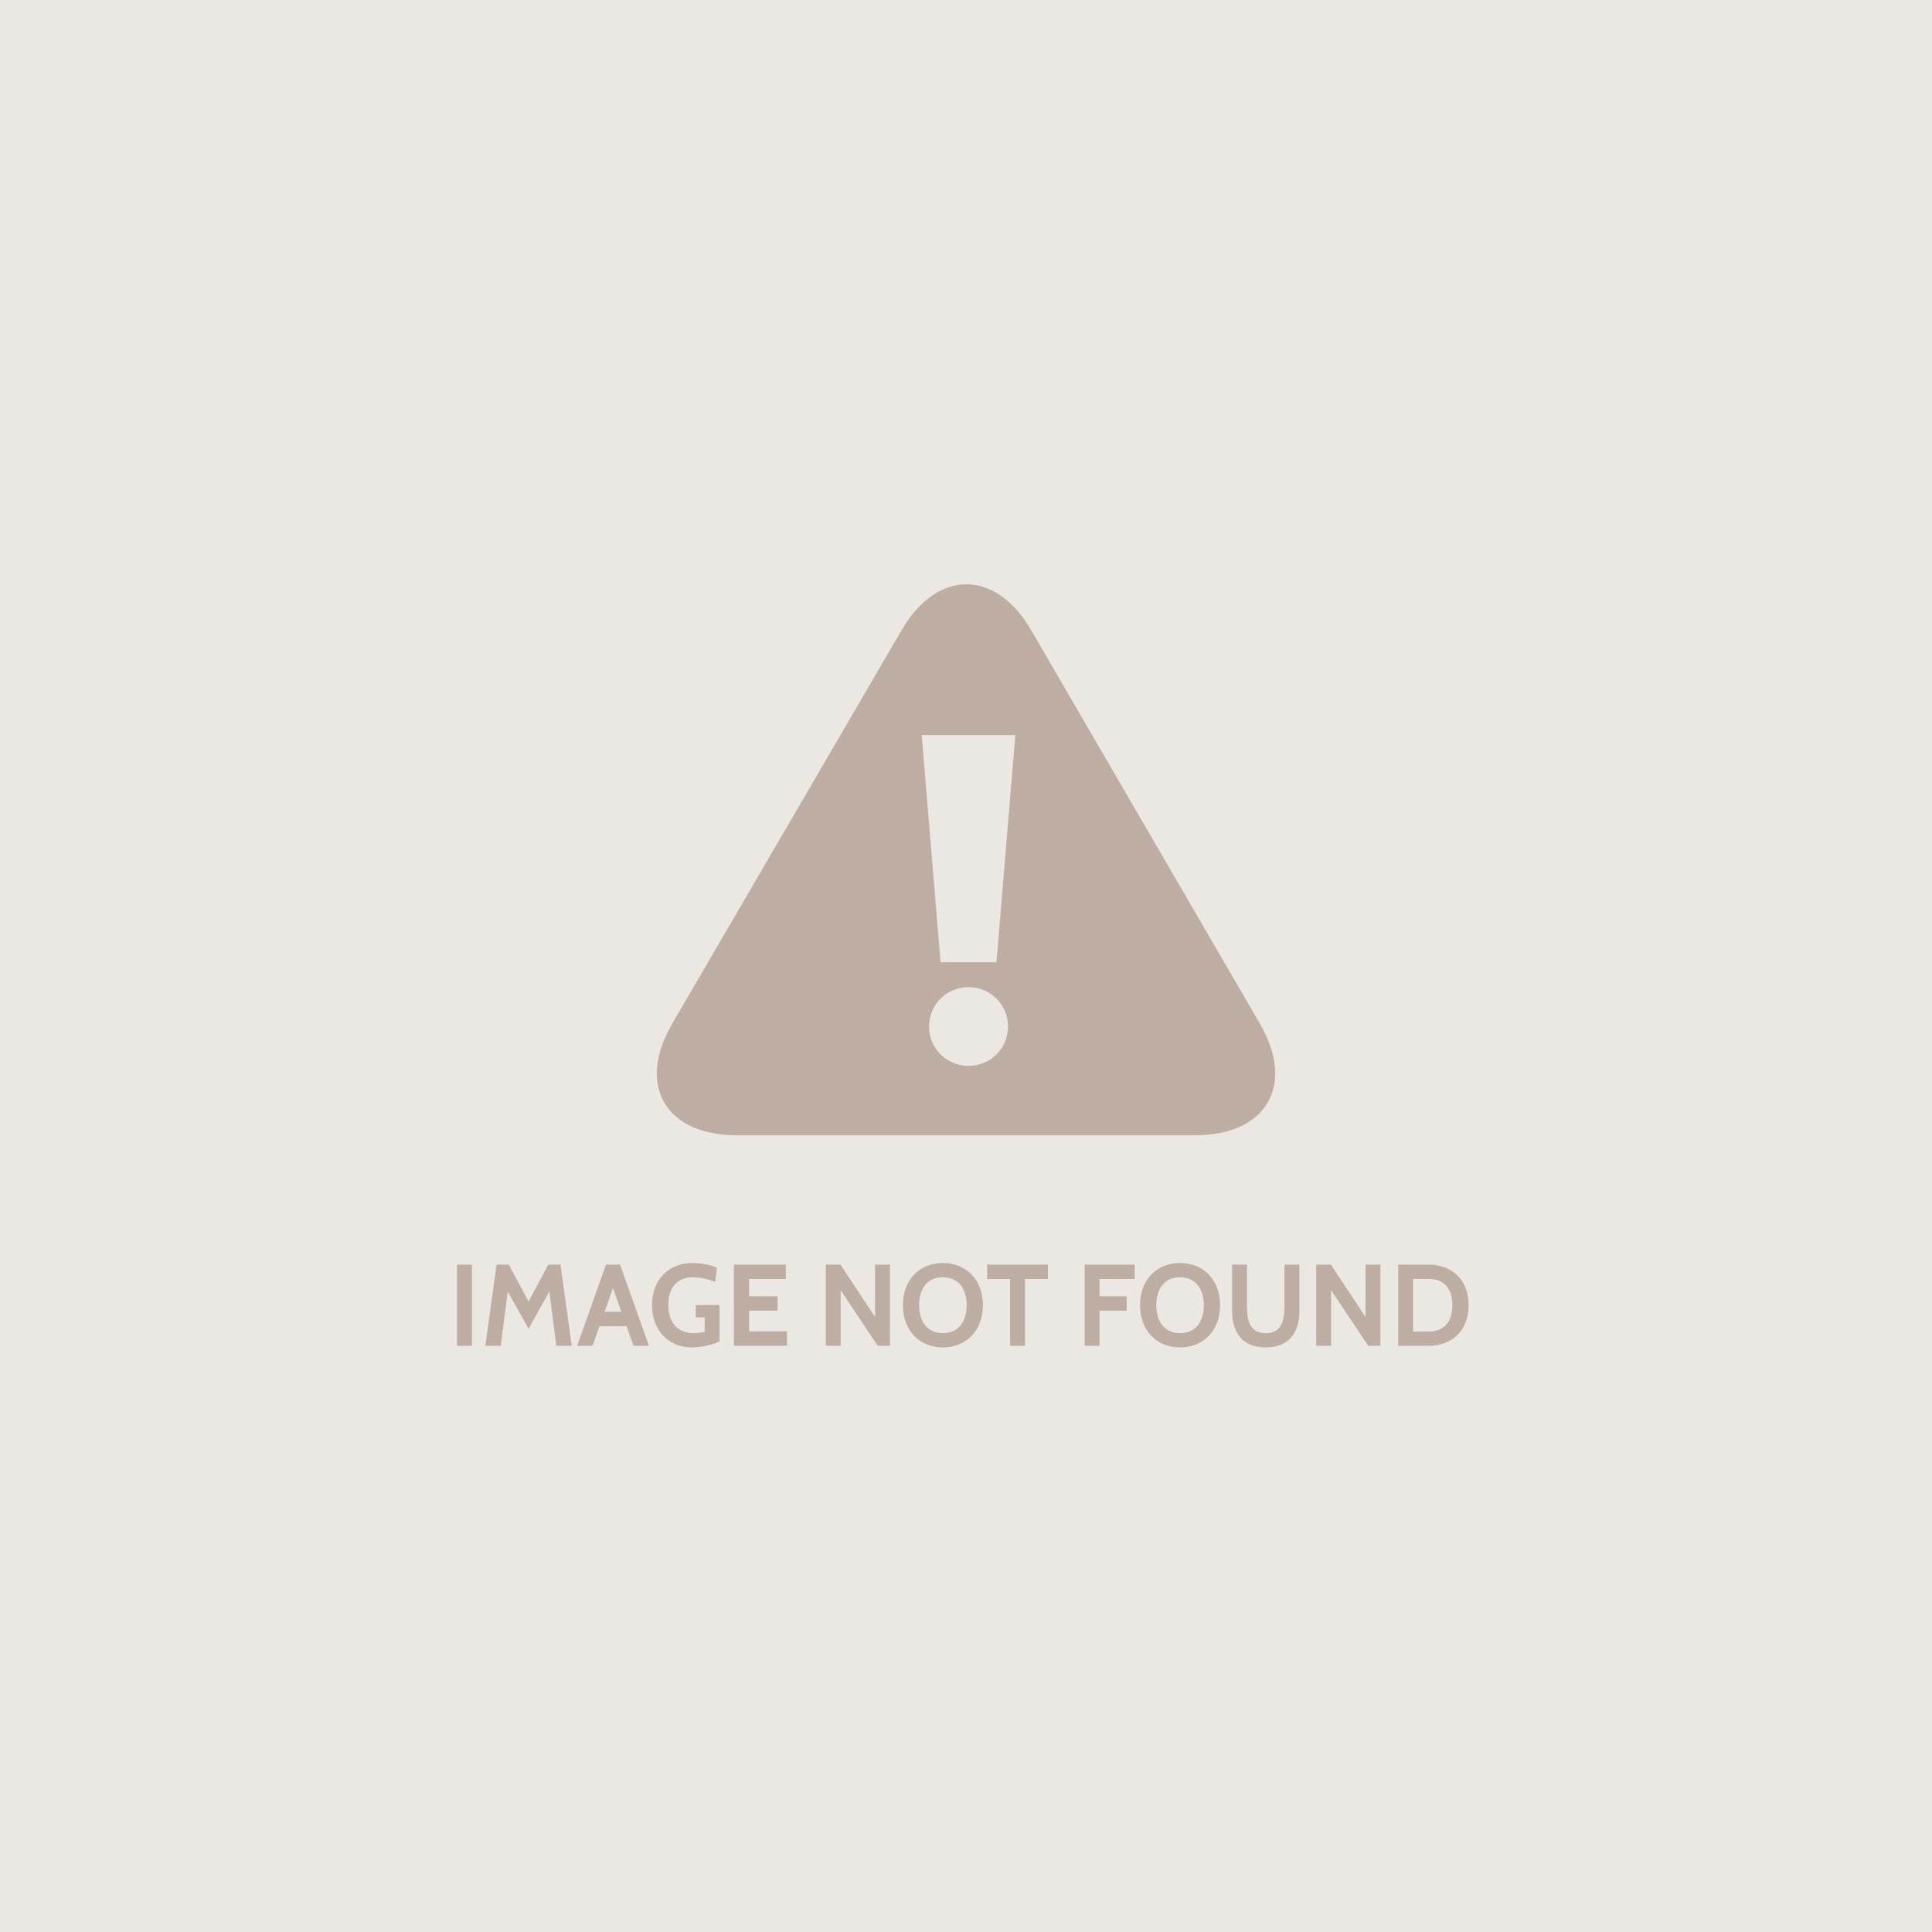
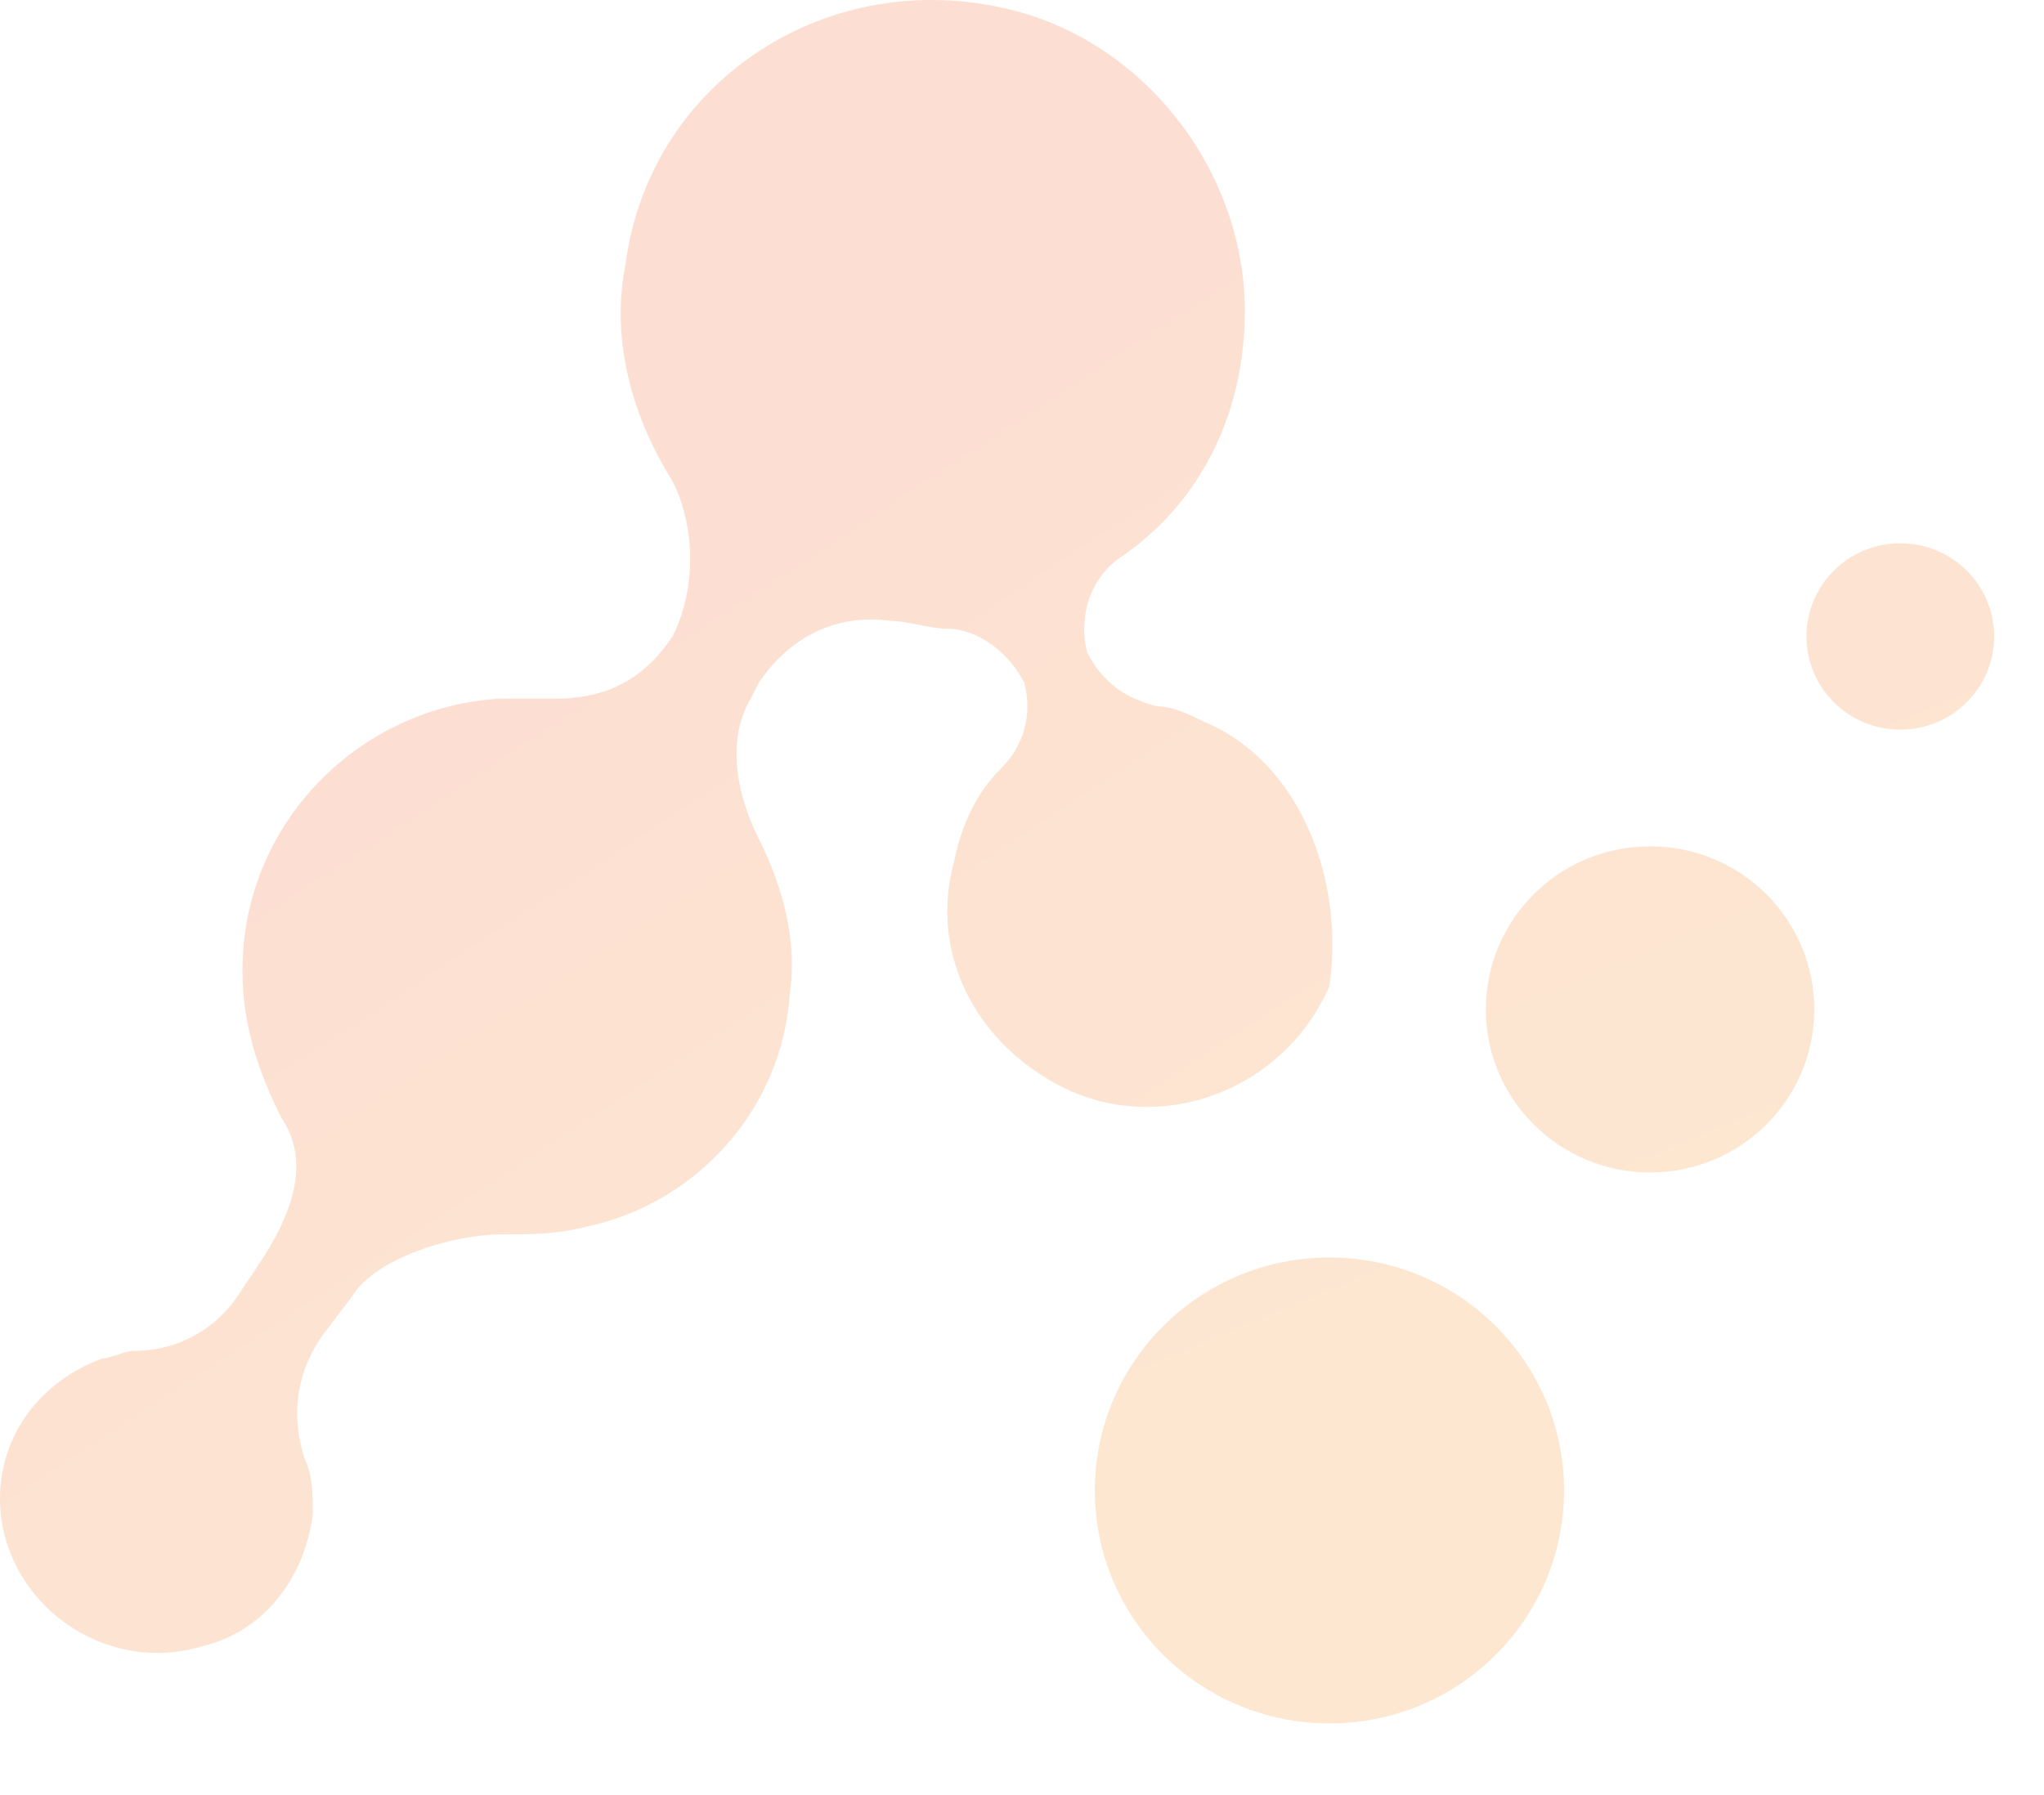
- <svg xmlns="http://www.w3.org/2000/svg" preserveAspectRatio="xMidYMid" width="300" height="300" viewBox="0 0 300 300">
+ <svg xmlns="http://www.w3.org/2000/svg" width="41px" height="36px" viewBox="0 0 41 36" version="1.1">
  <defs>
-     <style>
-       .cls-1 {
-         fill: #ebe7e3;
-       }
- 
-       .cls-2 {
-         fill: #ad998c;
-         opacity: 0.75;
-         fill-rule: evenodd;
-       }
-     </style>
+     <linearGradient x1="21.455%" y1="-49.711%" x2="47.973%" y2="21.961%" id="linearGradient-1">
+       <stop stop-color="#F15C22" offset="1.026%" />
+       <stop stop-color="#F37021" offset="33.16%" />
+       <stop stop-color="#F5841F" offset="75.25%" />
+       <stop stop-color="#F68B1F" offset="100%" />
+     </linearGradient>
+     <linearGradient x1="227.958%" y1="-465.291%" x2="509.712%" y2="205.551%" id="linearGradient-2">
+       <stop stop-color="#F15C22" offset="1.026%" />
+       <stop stop-color="#F37021" offset="33.16%" />
+       <stop stop-color="#F5841F" offset="75.25%" />
+       <stop stop-color="#F68B1F" offset="100%" />
+     </linearGradient>
+     <linearGradient x1="17.23%" y1="-71.637%" x2="43.748%" y2="0.035%" id="linearGradient-3">
+       <stop stop-color="#F15C22" offset="1.026%" />
+       <stop stop-color="#F37021" offset="33.16%" />
+       <stop stop-color="#F5841F" offset="75.25%" />
+       <stop stop-color="#F68B1F" offset="100%" />
+     </linearGradient>
+     <linearGradient x1="73.226%" y1="-268.207%" x2="185.927%" y2="0.132%" id="linearGradient-4">
+       <stop stop-color="#F15C22" offset="1.026%" />
+       <stop stop-color="#F37021" offset="33.16%" />
+       <stop stop-color="#F5841F" offset="75.25%" />
+       <stop stop-color="#F68B1F" offset="100%" />
+     </linearGradient>
+     <linearGradient x1="20.077%" y1="-58.75%" x2="46.595%" y2="12.922%" id="linearGradient-5">
+       <stop stop-color="#F15C22" offset="1.026%" />
+       <stop stop-color="#F37021" offset="33.16%" />
+       <stop stop-color="#F5841F" offset="75.25%" />
+       <stop stop-color="#F68B1F" offset="100%" />
+     </linearGradient>
+     <linearGradient x1="121.895%" y1="-314.223%" x2="282.898%" y2="69.115%" id="linearGradient-6">
+       <stop stop-color="#F15C22" offset="1.026%" />
+       <stop stop-color="#F37021" offset="33.16%" />
+       <stop stop-color="#F5841F" offset="75.25%" />
+       <stop stop-color="#F68B1F" offset="100%" />
+     </linearGradient>
+     <linearGradient x1="52.378%" y1="9.88%" x2="78.896%" y2="81.552%" id="linearGradient-7">
+       <stop stop-color="#F15C22" offset="1.026%" />
+       <stop stop-color="#F37021" offset="33.16%" />
+       <stop stop-color="#F5841F" offset="75.25%" />
+       <stop stop-color="#F68B1F" offset="100%" />
+     </linearGradient>
+     <linearGradient x1="78.392%" y1="10.427%" x2="118.081%" y2="86.067%" id="linearGradient-8">
+       <stop stop-color="#F15C22" offset="1.026%" />
+       <stop stop-color="#F37021" offset="33.16%" />
+       <stop stop-color="#F5841F" offset="75.25%" />
+       <stop stop-color="#F68B1F" offset="100%" />
+     </linearGradient>
  </defs>
-   <rect width="300" height="300" class="cls-1" />
-   <path d="M221.832,208.973 L217.115,208.973 L217.115,196.369 L221.832,196.369 C225.433,196.369 228.044,198.710 228.044,202.671 C228.044,206.632 225.433,208.973 221.832,208.973 ZM221.832,198.584 L219.419,198.584 L219.419,206.758 L221.832,206.758 C224.281,206.758 225.523,205.192 225.523,202.671 C225.523,200.150 224.281,198.584 221.832,198.584 ZM206.693,200.330 L206.693,208.973 L204.389,208.973 L204.389,196.369 L206.657,196.369 L212.041,204.507 L212.041,196.369 L214.346,196.369 L214.346,208.973 L212.455,208.973 L206.693,200.330 ZM196.542,209.225 C192.995,209.225 191.321,206.992 191.321,203.571 L191.321,196.369 L193.625,196.369 L193.625,202.797 C193.625,205.138 194.111,207.010 196.542,207.010 C198.973,207.010 199.459,205.138 199.459,202.797 L199.459,196.369 L201.764,196.369 L201.764,203.571 C201.764,206.992 200.089,209.225 196.542,209.225 ZM183.240,209.225 C179.639,209.225 177.028,206.632 177.028,202.671 C177.028,198.710 179.639,196.117 183.240,196.117 C186.841,196.117 189.452,198.710 189.452,202.671 C189.452,206.632 186.841,209.225 183.240,209.225 ZM183.240,198.331 C180.792,198.331 179.549,200.150 179.549,202.671 C179.549,205.192 180.792,207.010 183.240,207.010 C185.689,207.010 186.931,205.192 186.931,202.671 C186.931,200.150 185.689,198.331 183.240,198.331 ZM170.729,201.284 L174.942,201.284 L174.942,203.517 L170.729,203.517 L170.729,208.973 L168.424,208.973 L168.424,196.369 L176.185,196.369 L176.185,198.602 L170.729,198.602 L170.729,201.284 ZM159.156,208.973 L156.851,208.973 L156.851,198.602 L153.286,198.602 L153.286,196.369 L162.721,196.369 L162.721,198.602 L159.156,198.602 L159.156,208.973 ZM146.412,209.225 C142.811,209.225 140.200,206.632 140.200,202.671 C140.200,198.710 142.811,196.117 146.412,196.117 C150.013,196.117 152.624,198.710 152.624,202.671 C152.624,206.632 150.013,209.225 146.412,209.225 ZM146.412,198.331 C143.963,198.331 142.721,200.150 142.721,202.671 C142.721,205.192 143.963,207.010 146.412,207.010 C148.861,207.010 150.103,205.192 150.103,202.671 C150.103,200.150 148.861,198.331 146.412,198.331 ZM130.535,200.330 L130.535,208.973 L128.230,208.973 L128.230,196.369 L130.499,196.369 L135.883,204.507 L135.883,196.369 L138.187,196.369 L138.187,208.973 L136.297,208.973 L130.535,200.330 ZM113.956,196.369 L122.023,196.369 L122.023,198.602 L116.315,198.602 L116.315,201.284 L120.744,201.284 L120.744,203.517 L116.315,203.517 L116.315,206.740 L122.203,206.740 L122.203,208.973 L113.956,208.973 L113.956,196.369 ZM107.406,209.225 C103.877,209.225 101.248,206.632 101.248,202.653 C101.248,198.710 103.841,196.117 107.532,196.117 C108.756,196.117 110.395,196.405 111.313,196.855 L111.061,199.052 C110.089,198.656 108.702,198.331 107.586,198.331 C104.957,198.331 103.769,200.168 103.769,202.617 C103.769,205.192 105.083,207.010 107.694,207.010 C108.216,207.010 108.810,206.938 109.422,206.812 L109.422,204.561 L108.036,204.561 L108.036,202.653 L111.727,202.653 L111.727,208.270 C110.809,208.793 108.846,209.225 107.406,209.225 ZM97.290,205.930 L93.095,205.930 L92.014,208.973 L89.620,208.973 L94.103,196.369 L96.282,196.369 L100.765,208.973 L98.370,208.973 L97.290,205.930 ZM95.183,200.006 L93.887,203.697 L96.498,203.697 L95.183,200.006 ZM85.303,200.528 L82.080,206.326 L78.839,200.546 L77.759,208.973 L75.364,208.973 L77.110,196.369 L79.001,196.369 L82.080,202.113 L85.141,196.369 L87.031,196.369 L88.778,208.973 L86.383,208.973 L85.303,200.528 ZM70.972,196.369 L73.277,196.369 L73.277,208.973 L70.972,208.973 L70.972,196.369 Z" class="cls-2" />
-   <path d="M195.644,158.977 L160.127,97.868 C154.599,88.357 145.544,88.351 140.006,97.855 L104.365,158.991 C98.826,168.495 103.314,176.269 114.338,176.269 L185.650,176.269 C196.674,176.269 201.172,168.488 195.644,158.977 ZM150.392,165.508 C146.977,165.508 144.260,162.801 144.260,159.395 C144.260,155.990 146.977,153.282 150.392,153.282 C153.805,153.282 156.523,155.990 156.523,159.395 C156.523,162.801 153.805,165.508 150.392,165.508 ZM154.737,149.413 L146.045,149.413 L143.119,114.134 L157.664,114.134 L154.737,149.413 Z" class="cls-2" />
+   <g id="Page-1" stroke="none" stroke-width="1" fill="none" fill-rule="evenodd" opacity="0.204">
+     <g id="nau" fill-rule="nonzero">
+       <g id="Vector" transform="translate(36, 10)" fill="url(#linearGradient-2)">
+         <g id="path0_fill-link" transform="translate(0.235, 0.9)">
+           <path d="M1.882,3.739 C2.922,3.739 3.765,2.902 3.765,1.87 C3.765,0.837 2.922,0 1.882,0 C0.843,0 0,0.837 0,1.87 C0,2.902 0.843,3.739 1.882,3.739 Z" id="path0_fill" />
+         </g>
+       </g>
+       <g id="Vector" transform="translate(21, 25)" fill="url(#linearGradient-4)">
+         <g id="path1_fill-link" transform="translate(0.961, 0.23)">
+           <path d="M4.706,9.348 C7.305,9.348 9.412,7.256 9.412,4.674 C9.412,2.093 7.305,2.37742e-06 4.706,2.37742e-06 C2.107,2.37742e-06 2.39354e-06,2.093 2.39354e-06,4.674 C2.39354e-06,7.256 2.107,9.348 4.706,9.348 Z" id="path1_fill" />
+         </g>
+       </g>
+       <g id="Vector" transform="translate(29, 16)" fill="url(#linearGradient-6)">
+         <g id="path2_fill-link" transform="translate(0.804, 0.98)">
+           <path d="M3.294,6.544 C5.113,6.544 6.588,5.079 6.588,3.272 C6.588,1.465 5.113,-2.37742e-06 3.294,-2.37742e-06 C1.475,-2.37742e-06 2.39353e-06,1.465 2.39353e-06,3.272 C2.39353e-06,5.079 1.475,6.544 3.294,6.544 Z" id="path2_fill" />
+         </g>
+       </g>
+       <g id="Vector" fill="url(#linearGradient-8)">
+         <g id="path3_fill-link">
+           <path d="M24.157,14.484 C23.843,14.328 23.529,14.173 23.216,14.173 C22.588,14.017 22.118,13.705 21.804,13.082 C21.647,12.459 21.804,11.68 22.431,11.212 C23.843,10.277 24.784,8.719 24.941,6.85 C25.255,3.733 23.059,0.773 20.078,0.15 C16.471,-0.629 13.02,1.708 12.549,5.292 C12.235,6.85 12.706,8.408 13.49,9.654 C13.961,10.589 13.961,11.835 13.49,12.77 C12.863,13.705 12.078,14.017 11.137,14.017 C10.823,14.017 10.51,14.017 10.039,14.017 C7.216,14.173 4.863,16.51 4.863,19.47 C4.863,20.561 5.176,21.495 5.647,22.43 C6.275,23.365 5.804,24.456 5.176,25.391 L4.863,25.858 C4.392,26.637 3.608,27.105 2.667,27.105 C2.51,27.105 2.196,27.26 2.039,27.26 C0.784,27.728 2.39353e-06,28.818 2.39353e-06,30.065 C2.39353e-06,32.09 2.039,33.648 4.078,33.025 C5.333,32.714 6.118,31.623 6.275,30.377 C6.275,30.065 6.275,29.597 6.118,29.286 C5.804,28.351 5.961,27.416 6.588,26.637 L7.059,26.014 C7.529,25.235 9.098,24.767 10.039,24.767 C10.667,24.767 11.137,24.767 11.765,24.612 C13.961,24.144 15.686,22.274 15.843,19.937 C16,18.847 15.686,17.756 15.216,16.821 C14.745,15.886 14.588,14.796 15.059,14.017 L15.216,13.705 C15.843,12.77 16.784,12.303 17.882,12.459 C18.196,12.459 18.667,12.614 18.98,12.614 C19.608,12.614 20.235,13.082 20.549,13.705 C20.706,14.328 20.549,14.952 20.078,15.419 C19.608,15.886 19.294,16.51 19.137,17.289 C18.667,19.003 19.451,20.716 21.02,21.651 C23.059,22.898 25.726,21.963 26.667,19.782 C26.98,17.6 26.039,15.263 24.157,14.484 Z" id="path3_fill" />
+         </g>
+       </g>
+     </g>
+   </g>
</svg>
